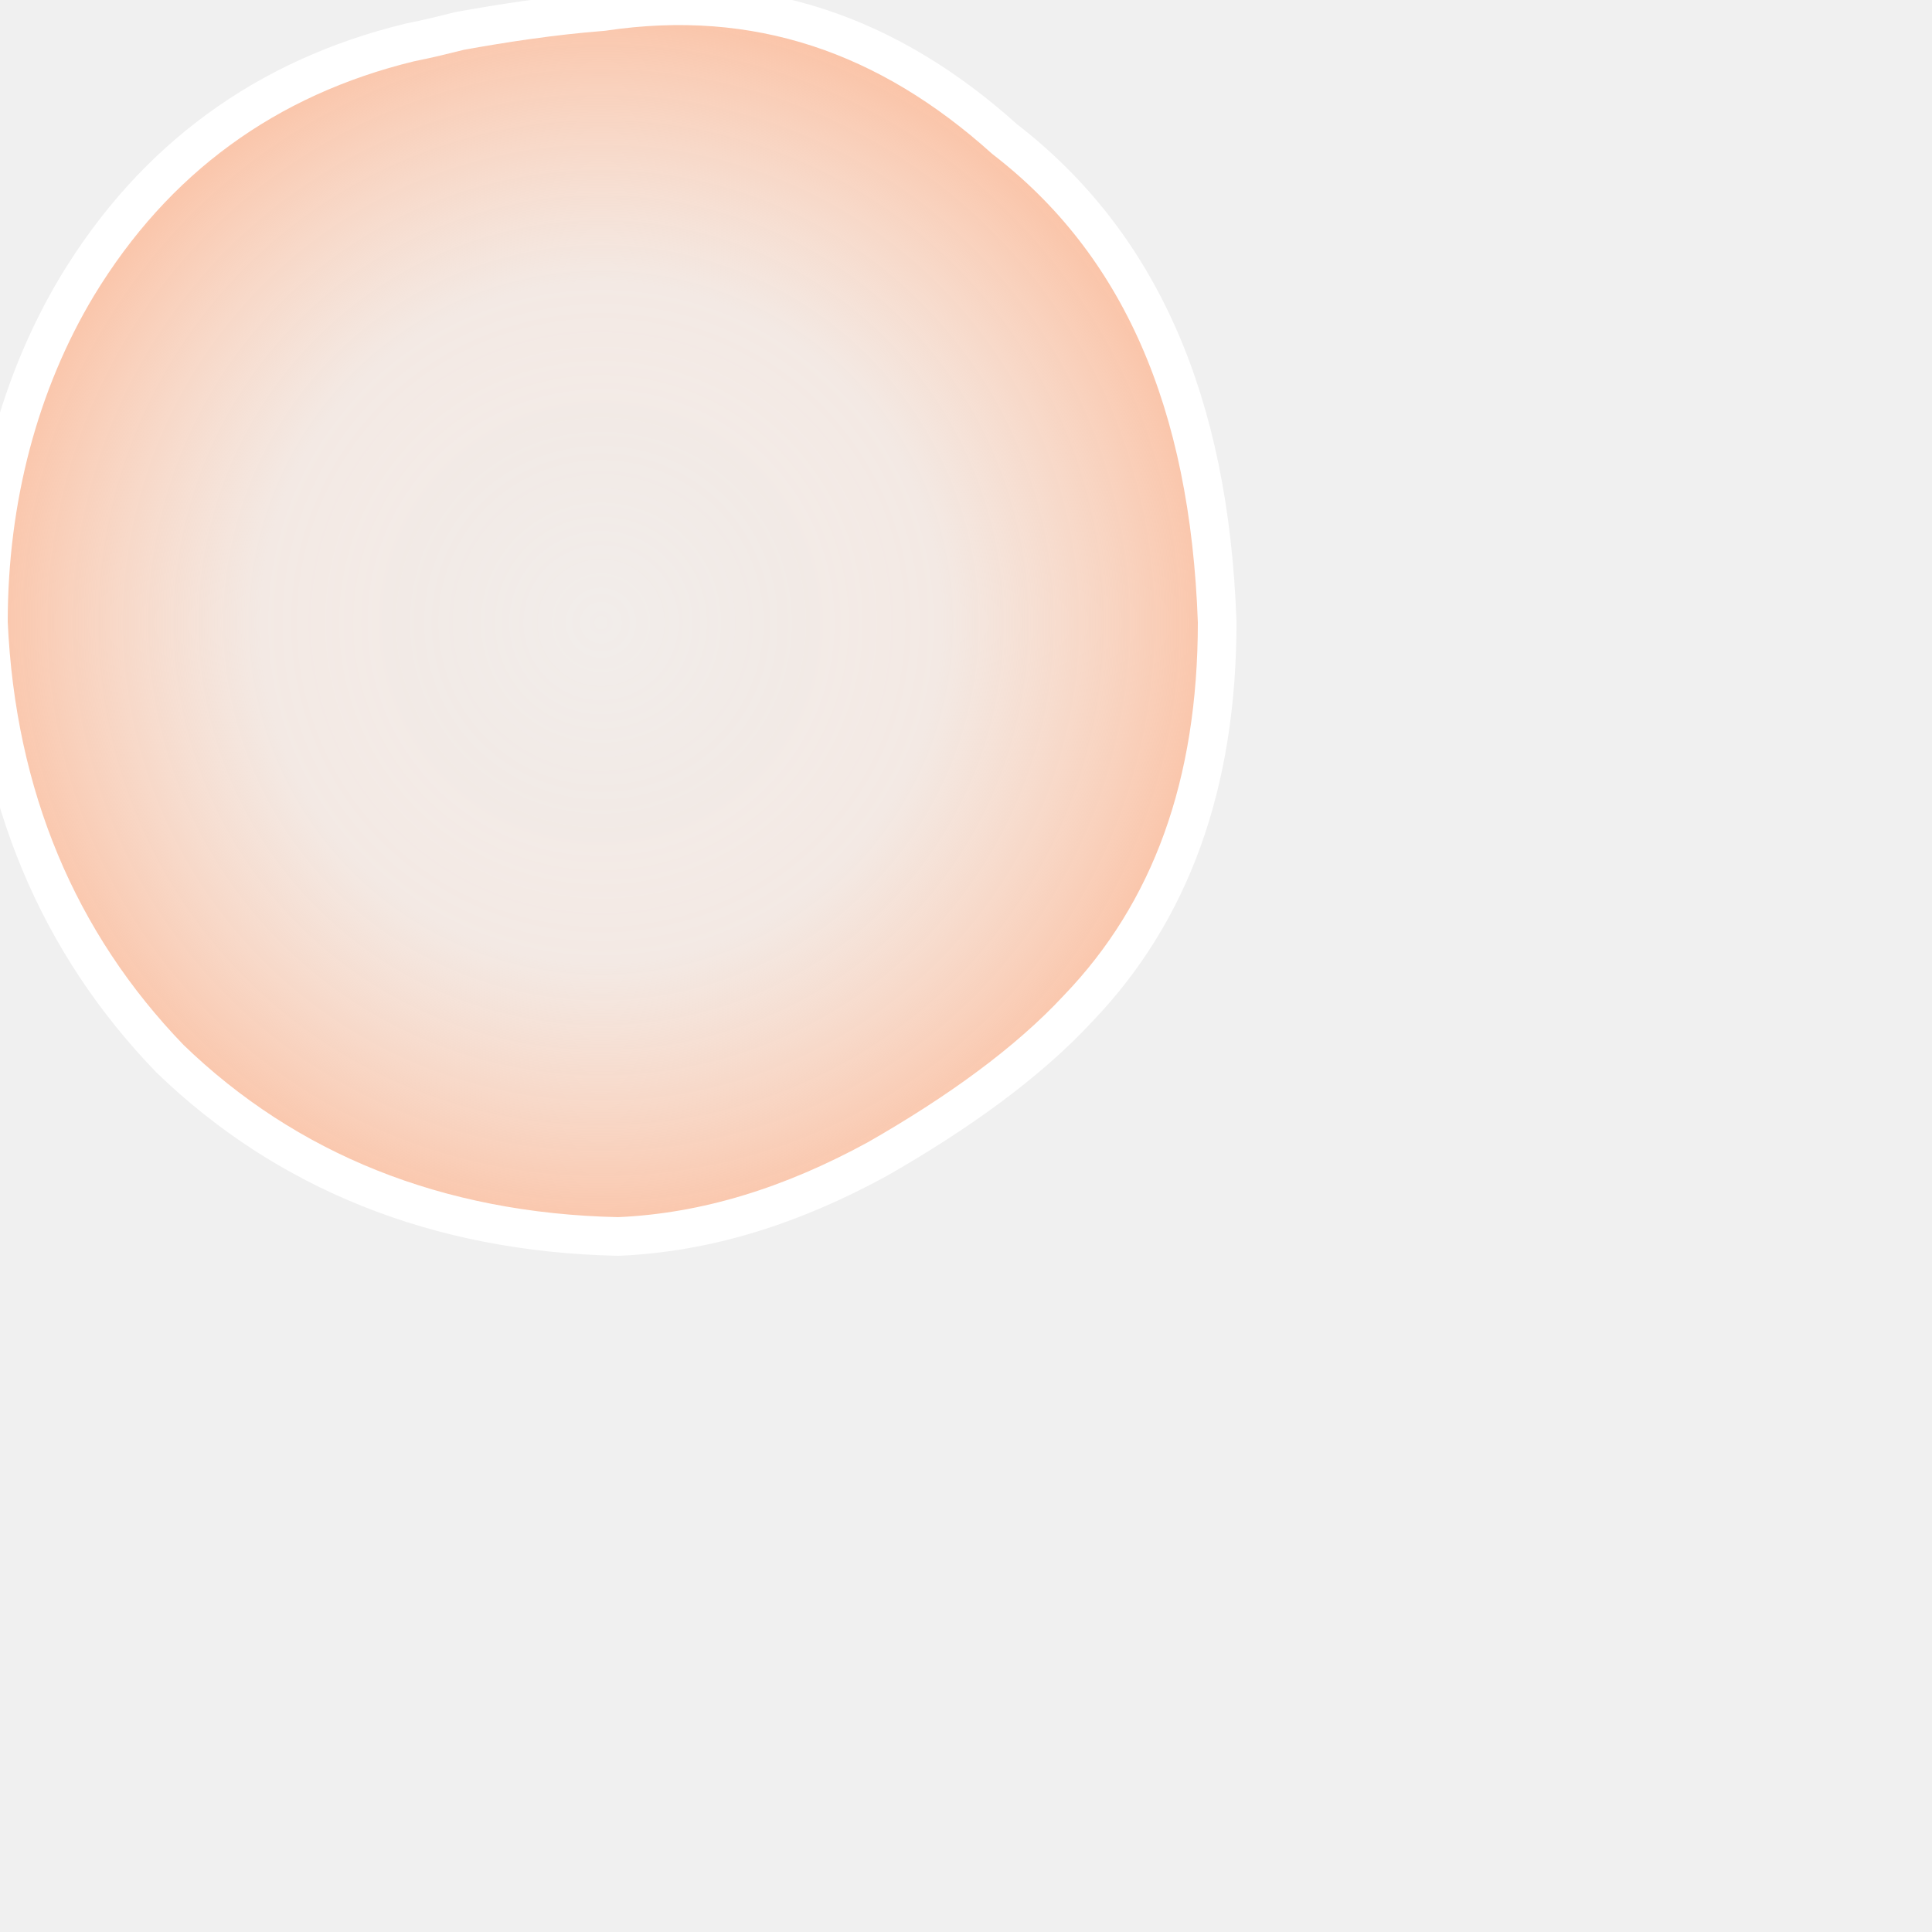
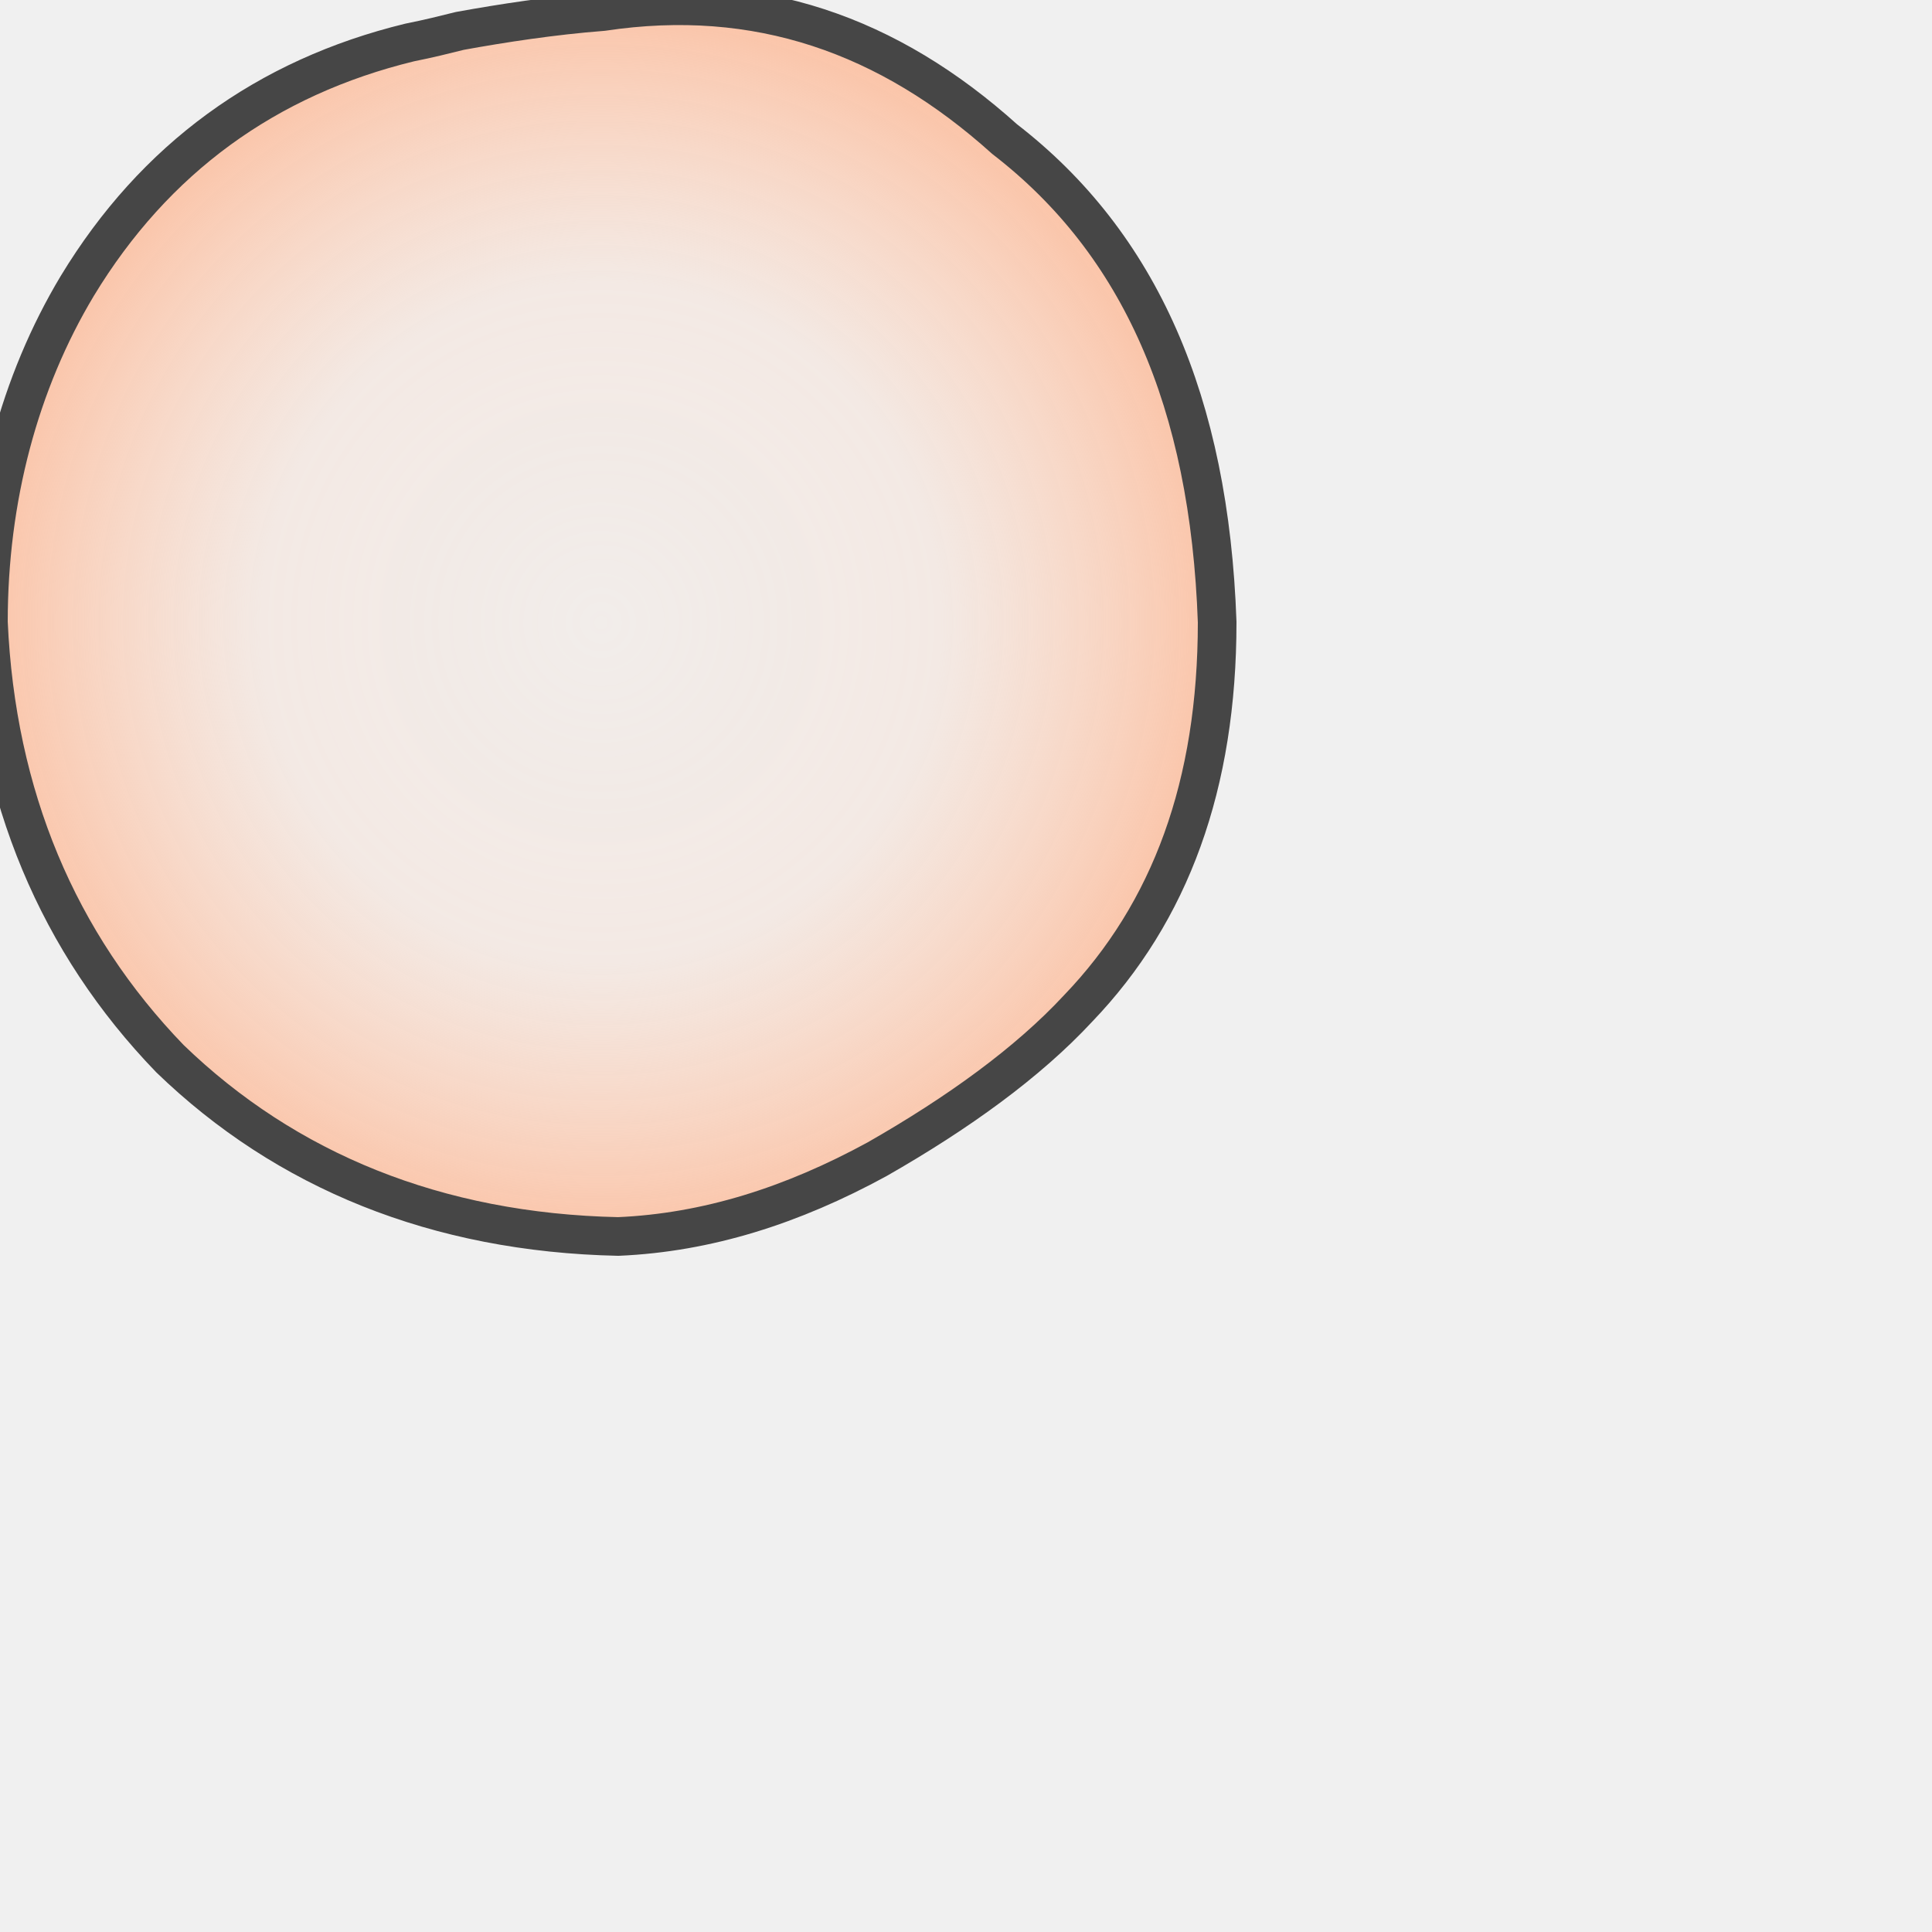
<svg xmlns="http://www.w3.org/2000/svg" viewBox="0 0 50 50" version="1.1" xml:space="preserve" style="fill-rule:evenodd;clip-rule:evenodd;stroke-linecap:round;stroke-linejoin:round;">
  <g id="melanosome">
-     <path id="Layer1_0_FILL" d="M31.5,16.1C31.3,10.4 29.5,6.3 26,3.6C23,0.9 19.6,-0.3 15.6,0.3C14.3,0.4 13,0.6 11.9,0.8C11.5,0.9 11.1,1 10.6,1.1C6.9,2 4,4.1 2,7.4C0.5,9.9 -0.3,12.9 -0.3,16.1C-0.1,20.6 1.5,24.4 4.4,27.4C7.4,30.3 11.3,31.9 16,32C18.3,31.9 20.5,31.2 22.7,30C24.8,28.8 26.6,27.5 27.9,26.1C30.3,23.6 31.5,20.3 31.5,16.1Z" style="fill:url(#_Radial1);fill-rule:nonzero;stroke:white;stroke-width:1px;" />
+     <path id="Layer1_0_FILL" d="M31.5,16.1C31.3,10.4 29.5,6.3 26,3.6C23,0.9 19.6,-0.3 15.6,0.3C14.3,0.4 13,0.6 11.9,0.8C11.5,0.9 11.1,1 10.6,1.1C6.9,2 4,4.1 2,7.4C0.5,9.9 -0.3,12.9 -0.3,16.1C-0.1,20.6 1.5,24.4 4.4,27.4C7.4,30.3 11.3,31.9 16,32C18.3,31.9 20.5,31.2 22.7,30C24.8,28.8 26.6,27.5 27.9,26.1C30.3,23.6 31.5,20.3 31.5,16.1Z" style="fill:url(#_Radial1);fill-rule:nonzero;stroke:rgb(70,70,70);stroke-width:1px;" />
  </g>
  <defs>
    <radialGradient id="_Radial1" cx="0" cy="0" r="1" gradientUnits="userSpaceOnUse" gradientTransform="matrix(16.4871,0,0,-16.4871,15.5554,16.1143)">
      <stop offset="0" style="stop-color:rgb(255,206,180);stop-opacity:0.106" />
      <stop offset="0.53" style="stop-color:rgb(255,206,180);stop-opacity:0.2" />
      <stop offset="1" style="stop-color:rgb(251,192,162);stop-opacity:1" />
    </radialGradient>
    <radialGradient id="_Radial2" cx="0" cy="0" r="1" gradientUnits="userSpaceOnUse" gradientTransform="matrix(16.4871,0,0,-16.4871,15.5554,16.1143)">
      <stop offset="0" style="stop-color:rgb(255,206,180);stop-opacity:0.2" />
      <stop offset="0.45" style="stop-color:rgb(255,206,180);stop-opacity:0.3" />
      <stop offset="1" style="stop-color:rgb(237,107,42);stop-opacity:1" />
    </radialGradient>
    <radialGradient id="_Radial3" cx="0" cy="0" r="1" gradientUnits="userSpaceOnUse" gradientTransform="matrix(16.4871,0,0,-16.4871,15.5554,16.1143)">
      <stop offset="0" style="stop-color:rgb(255,206,180);stop-opacity:0.3" />
      <stop offset="0.3" style="stop-color:rgb(255,206,180);stop-opacity:0.4" />
      <stop offset="1" style="stop-color:rgb(171,74,25);stop-opacity:1" />
    </radialGradient>
    <radialGradient id="_Radial4" cx="0" cy="0" r="1" gradientUnits="userSpaceOnUse" gradientTransform="matrix(16.4871,0,0,-16.4871,15.5554,16.1143)">
      <stop offset="0" style="stop-color:rgb(255,206,180);stop-opacity:0.5" />
      <stop offset="0.1" style="stop-color:rgb(255,206,180);stop-opacity:0.8" />
-       <stop offset="1" style="stop-color:rgb(53,28,16);stop-opacity:1" />
+       <stop offset="1" style="stop-color:rgb(89, 83, 80);stop-opacity:1" />
    </radialGradient>
  </defs>
</svg>
